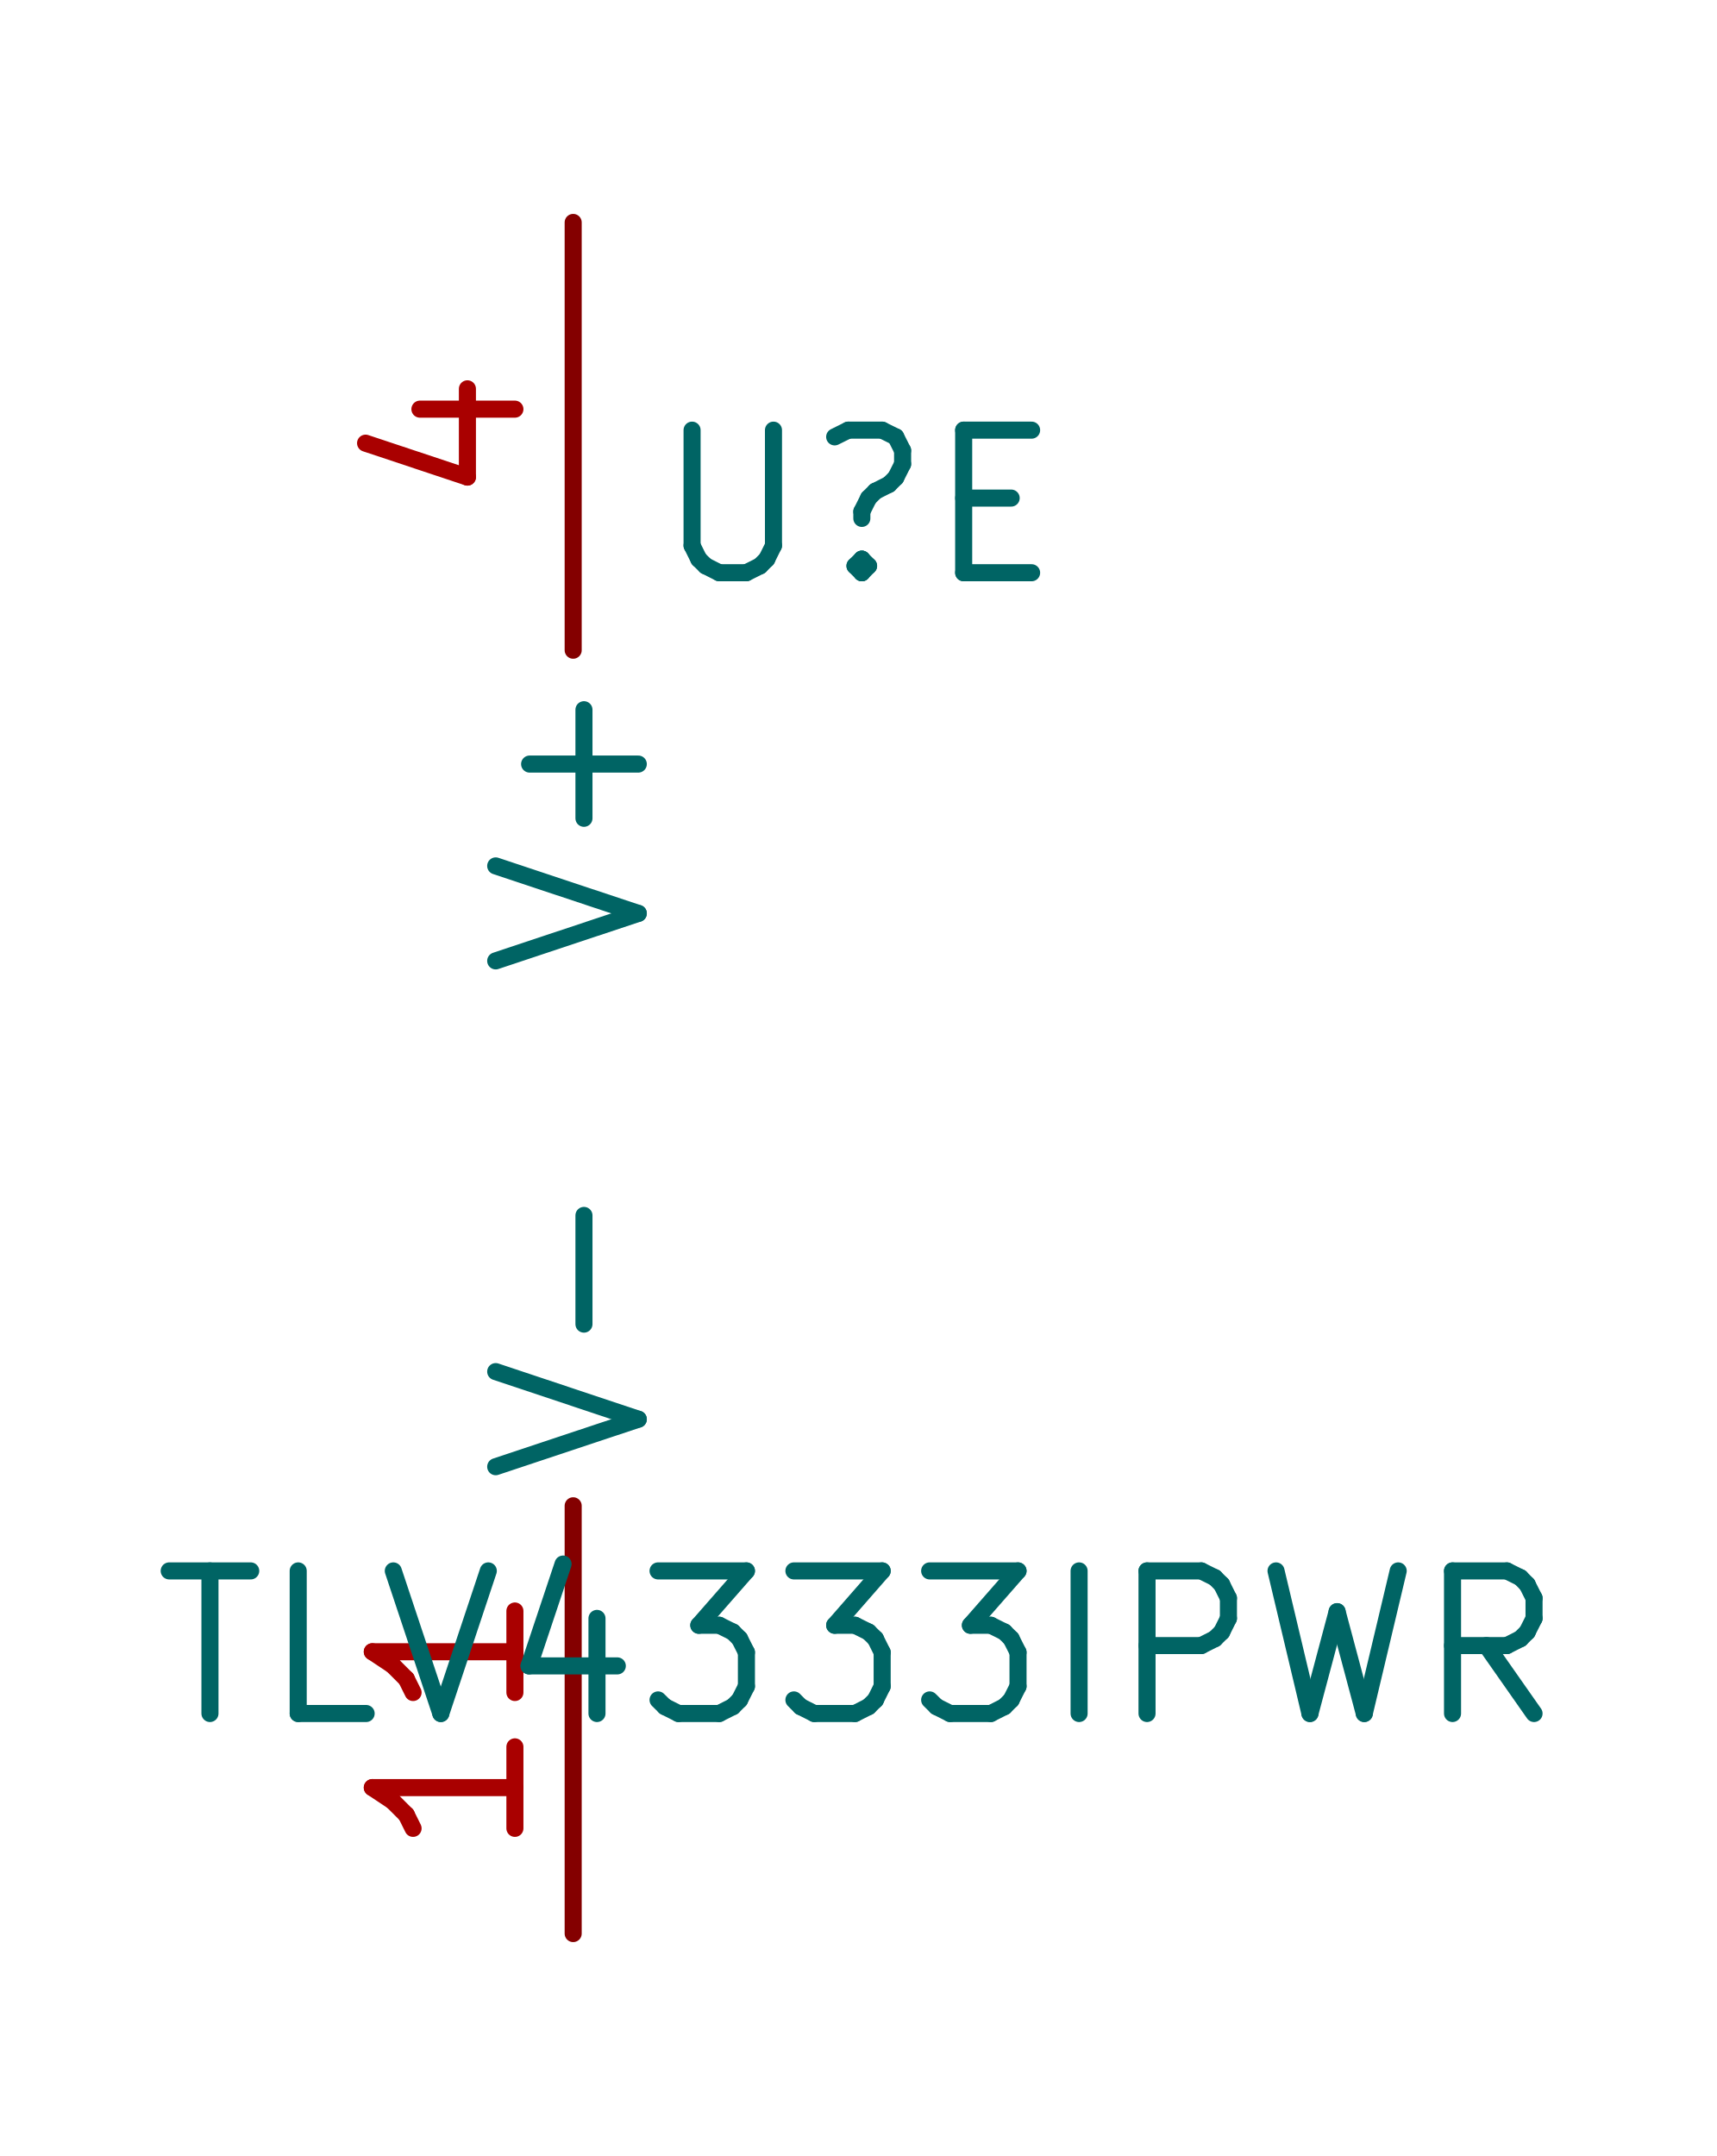
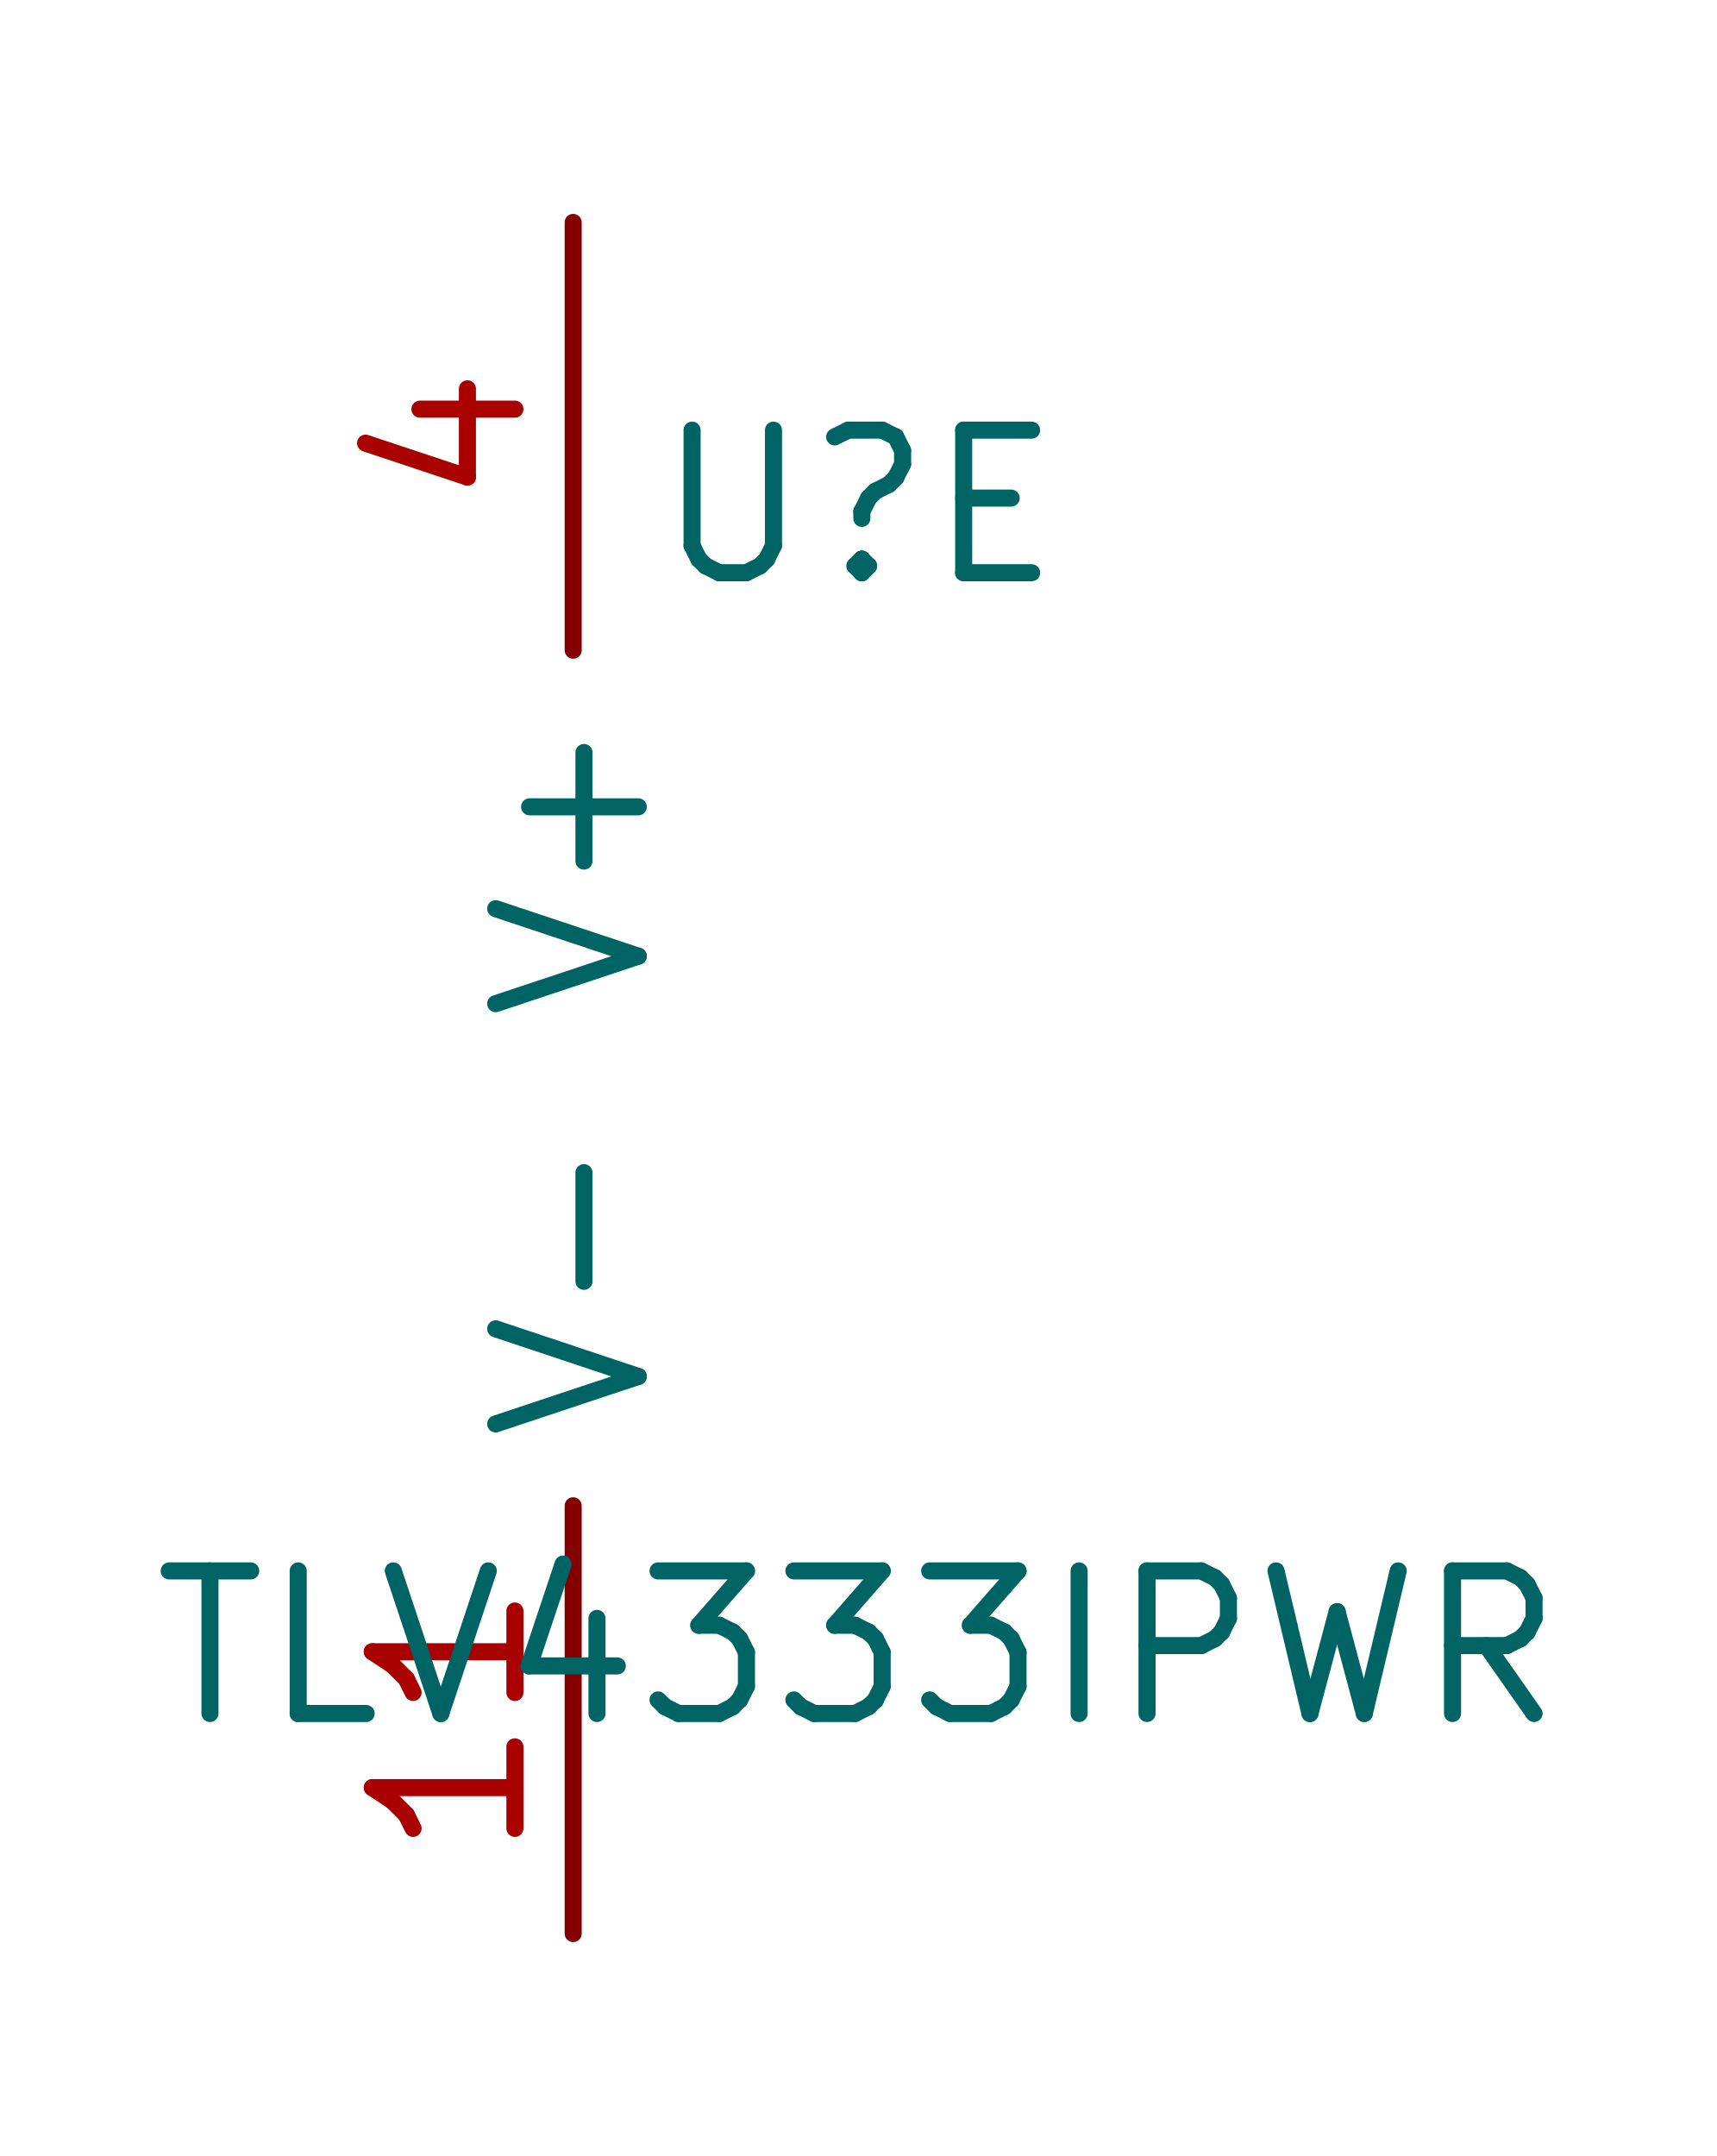
<svg xmlns="http://www.w3.org/2000/svg" version="1.1" width="100%" height="100%" viewBox="0 0 15.291 19.202">
  <g style="fill:#000000; fill-opacity:1;stroke:#000000; stroke-opacity:1; stroke-linecap:round; stroke-linejoin:round;" transform="translate(0 0) scale(1 1)">
</g>
  <g style="fill:none;  stroke:#840000; stroke-width:0.152; stroke-opacity:1;  stroke-linecap:round; stroke-linejoin:round;">
    <path d="M5.105 5.791 L5.105 1.981 " />
  </g>
  <g style="fill:none;  stroke:#006464; stroke-width:0.152; stroke-opacity:1;  stroke-linecap:round; stroke-linejoin:round;">
-     <g transform="rotate(-90 5.1054 5.9182)">
-       <text x="5.105" y="6.553" textLength="2.864" font-size="1.693" lengthAdjust="spacingAndGlyphs" text-anchor="end" opacity="0" stroke-opacity="0">V+</text>
+     <g transform="rotate(-90 5.1054 6.2992)">
+       <text x="5.105" y="6.934" textLength="2.864" font-size="1.693" lengthAdjust="spacingAndGlyphs" text-anchor="end" opacity="0" stroke-opacity="0">V+</text>
    </g>
    <g class="stroked-text">
-       <path d="M4.415 8.558 L5.685 8.135 " />
-       <path d="M5.685 8.135 L4.415 7.712 " />
-       <path d="M5.201 7.288 L5.201 6.321 " />
-       <path d="M5.685 6.805 L4.717 6.805 " />
+       <path d="M4.415 8.939 L5.685 8.516 " />
+       <path d="M5.685 8.516 L4.415 8.093 " />
+       <path d="M5.201 7.669 L5.201 6.702 " />
+       <path d="M5.685 7.186 L4.717 7.186 " />
    </g>
  </g>
  <g style="fill:none;  stroke:#A90000; stroke-width:0.152; stroke-opacity:1;  stroke-linecap:round; stroke-linejoin:round;">
    <g transform="rotate(-90 4.7498 3.8862)">
      <text x="4.75" y="3.886" textLength="1.413" font-size="1.693" lengthAdjust="spacingAndGlyphs" text-anchor="middle" opacity="0" stroke-opacity="0">4</text>
    </g>
    <g class="stroked-text">
      <path d="M3.74 3.644 L4.586 3.644 " />
      <path d="M3.256 3.947 L4.163 4.249 " />
      <path d="M4.163 4.249 L4.163 3.463 " />
    </g>
  </g>
  <g style="fill:none;  stroke:#840000; stroke-width:0.152; stroke-opacity:1;  stroke-linecap:round; stroke-linejoin:round;">
    <path d="M5.105 13.411 L5.105 17.221 " />
  </g>
  <g style="fill:none;  stroke:#006464; stroke-width:0.152; stroke-opacity:1;  stroke-linecap:round; stroke-linejoin:round;">
-     <g transform="rotate(-90 5.1054 13.2842)">
-       <text x="5.105" y="13.919" textLength="2.864" font-size="1.693" lengthAdjust="spacingAndGlyphs" text-anchor="start" opacity="0" stroke-opacity="0">V-</text>
+     <g transform="rotate(-90 5.1054 12.9032)">
+       <text x="5.105" y="13.538" textLength="2.864" font-size="1.693" lengthAdjust="spacingAndGlyphs" text-anchor="start" opacity="0" stroke-opacity="0">V-</text>
    </g>
    <g class="stroked-text">
-       <path d="M4.415 13.063 L5.685 12.64 " />
-       <path d="M5.685 12.64 L4.415 12.216 " />
-       <path d="M5.201 11.793 L5.201 10.825 " />
+       <path d="M4.415 12.682 L5.685 12.259 " />
+       <path d="M5.685 12.259 L4.415 11.835 " />
+       <path d="M5.201 11.412 L5.201 10.444 " />
    </g>
  </g>
  <g style="fill:none;  stroke:#A90000; stroke-width:0.152; stroke-opacity:1;  stroke-linecap:round; stroke-linejoin:round;">
    <g transform="rotate(-90 4.7498 15.3162)">
      <text x="4.75" y="15.316" textLength="2.622" font-size="1.693" lengthAdjust="spacingAndGlyphs" text-anchor="middle" opacity="0" stroke-opacity="0">11</text>
    </g>
    <g class="stroked-text">
      <path d="M4.586 15.558 L4.586 16.284 " />
      <path d="M4.586 15.921 L3.316 15.921 " />
      <path d="M3.316 15.921 L3.498 16.042 " />
      <path d="M3.498 16.042 L3.619 16.163 " />
      <path d="M3.619 16.163 L3.679 16.284 " />
      <path d="M4.586 14.348 L4.586 15.074 " />
      <path d="M4.586 14.711 L3.316 14.711 " />
      <path d="M3.316 14.711 L3.498 14.832 " />
      <path d="M3.498 14.832 L3.619 14.953 " />
      <path d="M3.619 14.953 L3.679 15.074 " />
    </g>
  </g>
  <g style="fill:none;  stroke:#006464; stroke-width:0.152; stroke-opacity:1;  stroke-linecap:round; stroke-linejoin:round;">
    <text x="7.645" y="5.156" textLength="3.771" font-size="1.693" lengthAdjust="spacingAndGlyphs" text-anchor="middle" opacity="0" stroke-opacity="0">U?E</text>
    <g class="stroked-text">
      <path d="M6.164 3.831 L6.164 4.859 " />
      <path d="M6.164 4.859 L6.224 4.98 " />
      <path d="M6.224 4.98 L6.285 5.04 " />
      <path d="M6.285 5.04 L6.406 5.101 " />
      <path d="M6.406 5.101 L6.647 5.101 " />
      <path d="M6.647 5.101 L6.769 5.04 " />
      <path d="M6.769 5.04 L6.829 4.98 " />
      <path d="M6.829 4.98 L6.889 4.859 " />
      <path d="M6.889 4.859 L6.889 3.831 " />
      <path d="M7.676 4.98 L7.736 5.04 " />
      <path d="M7.736 5.04 L7.676 5.101 " />
      <path d="M7.676 5.101 L7.615 5.04 " />
      <path d="M7.615 5.04 L7.676 4.98 " />
      <path d="M7.676 4.98 L7.676 5.101 " />
      <path d="M7.434 3.891 L7.555 3.831 " />
      <path d="M7.555 3.831 L7.857 3.831 " />
      <path d="M7.857 3.831 L7.978 3.891 " />
      <path d="M7.978 3.891 L8.039 4.012 " />
      <path d="M8.039 4.012 L8.039 4.133 " />
      <path d="M8.039 4.133 L7.978 4.254 " />
      <path d="M7.978 4.254 L7.918 4.314 " />
      <path d="M7.918 4.314 L7.797 4.375 " />
      <path d="M7.797 4.375 L7.736 4.436 " />
      <path d="M7.736 4.436 L7.676 4.556 " />
      <path d="M7.676 4.556 L7.676 4.617 " />
      <path d="M8.583 4.436 L9.006 4.436 " />
      <path d="M9.188 5.101 L8.583 5.101 " />
      <path d="M8.583 5.101 L8.583 3.831 " />
      <path d="M8.583 3.831 L9.188 3.831 " />
    </g>
    <text x="7.645" y="15.316" textLength="12.722" font-size="1.693" lengthAdjust="spacingAndGlyphs" text-anchor="middle" opacity="0" stroke-opacity="0">TLV4333IPWR</text>
    <g class="stroked-text">
      <path d="M1.507 13.991 L2.233 13.991 " />
      <path d="M1.87 15.261 L1.87 13.991 " />
      <path d="M3.261 15.261 L2.656 15.261 " />
      <path d="M2.656 15.261 L2.656 13.991 " />
      <path d="M3.503 13.991 L3.926 15.261 " />
      <path d="M3.926 15.261 L4.349 13.991 " />
      <path d="M5.317 14.414 L5.317 15.261 " />
      <path d="M5.015 13.93 L4.712 14.837 " />
      <path d="M4.712 14.837 L5.498 14.837 " />
      <path d="M5.861 13.991 L6.648 13.991 " />
      <path d="M6.648 13.991 L6.224 14.475 " />
      <path d="M6.224 14.475 L6.406 14.475 " />
      <path d="M6.406 14.475 L6.527 14.535 " />
      <path d="M6.527 14.535 L6.587 14.595 " />
      <path d="M6.587 14.595 L6.648 14.716 " />
      <path d="M6.648 14.716 L6.648 15.019 " />
      <path d="M6.648 15.019 L6.587 15.14 " />
      <path d="M6.587 15.14 L6.527 15.2 " />
      <path d="M6.527 15.2 L6.406 15.261 " />
      <path d="M6.406 15.261 L6.043 15.261 " />
      <path d="M6.043 15.261 L5.922 15.2 " />
      <path d="M5.922 15.2 L5.861 15.14 " />
      <path d="M7.071 13.991 L7.857 13.991 " />
      <path d="M7.857 13.991 L7.434 14.475 " />
      <path d="M7.434 14.475 L7.615 14.475 " />
      <path d="M7.615 14.475 L7.736 14.535 " />
      <path d="M7.736 14.535 L7.797 14.595 " />
      <path d="M7.797 14.595 L7.857 14.716 " />
      <path d="M7.857 14.716 L7.857 15.019 " />
      <path d="M7.857 15.019 L7.797 15.14 " />
      <path d="M7.797 15.14 L7.736 15.2 " />
      <path d="M7.736 15.2 L7.615 15.261 " />
      <path d="M7.615 15.261 L7.252 15.261 " />
      <path d="M7.252 15.261 L7.131 15.2 " />
      <path d="M7.131 15.2 L7.071 15.14 " />
      <path d="M8.28 13.991 L9.067 13.991 " />
      <path d="M9.067 13.991 L8.643 14.475 " />
      <path d="M8.643 14.475 L8.825 14.475 " />
      <path d="M8.825 14.475 L8.946 14.535 " />
      <path d="M8.946 14.535 L9.006 14.595 " />
      <path d="M9.006 14.595 L9.067 14.716 " />
      <path d="M9.067 14.716 L9.067 15.019 " />
      <path d="M9.067 15.019 L9.006 15.14 " />
      <path d="M9.006 15.14 L8.946 15.2 " />
      <path d="M8.946 15.2 L8.825 15.261 " />
      <path d="M8.825 15.261 L8.462 15.261 " />
      <path d="M8.462 15.261 L8.341 15.2 " />
      <path d="M8.341 15.2 L8.28 15.14 " />
      <path d="M9.611 15.261 L9.611 13.991 " />
      <path d="M10.216 15.261 L10.216 13.991 " />
      <path d="M10.216 13.991 L10.699 13.991 " />
      <path d="M10.699 13.991 L10.82 14.051 " />
      <path d="M10.82 14.051 L10.881 14.112 " />
      <path d="M10.881 14.112 L10.941 14.233 " />
      <path d="M10.941 14.233 L10.941 14.414 " />
      <path d="M10.941 14.414 L10.881 14.535 " />
      <path d="M10.881 14.535 L10.82 14.595 " />
      <path d="M10.82 14.595 L10.699 14.656 " />
      <path d="M10.699 14.656 L10.216 14.656 " />
      <path d="M11.365 13.991 L11.667 15.261 " />
      <path d="M11.667 15.261 L11.909 14.354 " />
      <path d="M11.909 14.354 L12.151 15.261 " />
      <path d="M12.151 15.261 L12.453 13.991 " />
      <path d="M13.663 15.261 L13.239 14.656 " />
      <path d="M12.937 15.261 L12.937 13.991 " />
      <path d="M12.937 13.991 L13.421 13.991 " />
      <path d="M13.421 13.991 L13.542 14.051 " />
      <path d="M13.542 14.051 L13.602 14.112 " />
      <path d="M13.602 14.112 L13.663 14.233 " />
      <path d="M13.663 14.233 L13.663 14.414 " />
      <path d="M13.663 14.414 L13.602 14.535 " />
      <path d="M13.602 14.535 L13.542 14.595 " />
      <path d="M13.542 14.595 L13.421 14.656 " />
      <path d="M13.421 14.656 L12.937 14.656 " />
    </g>
  </g>
</svg>
